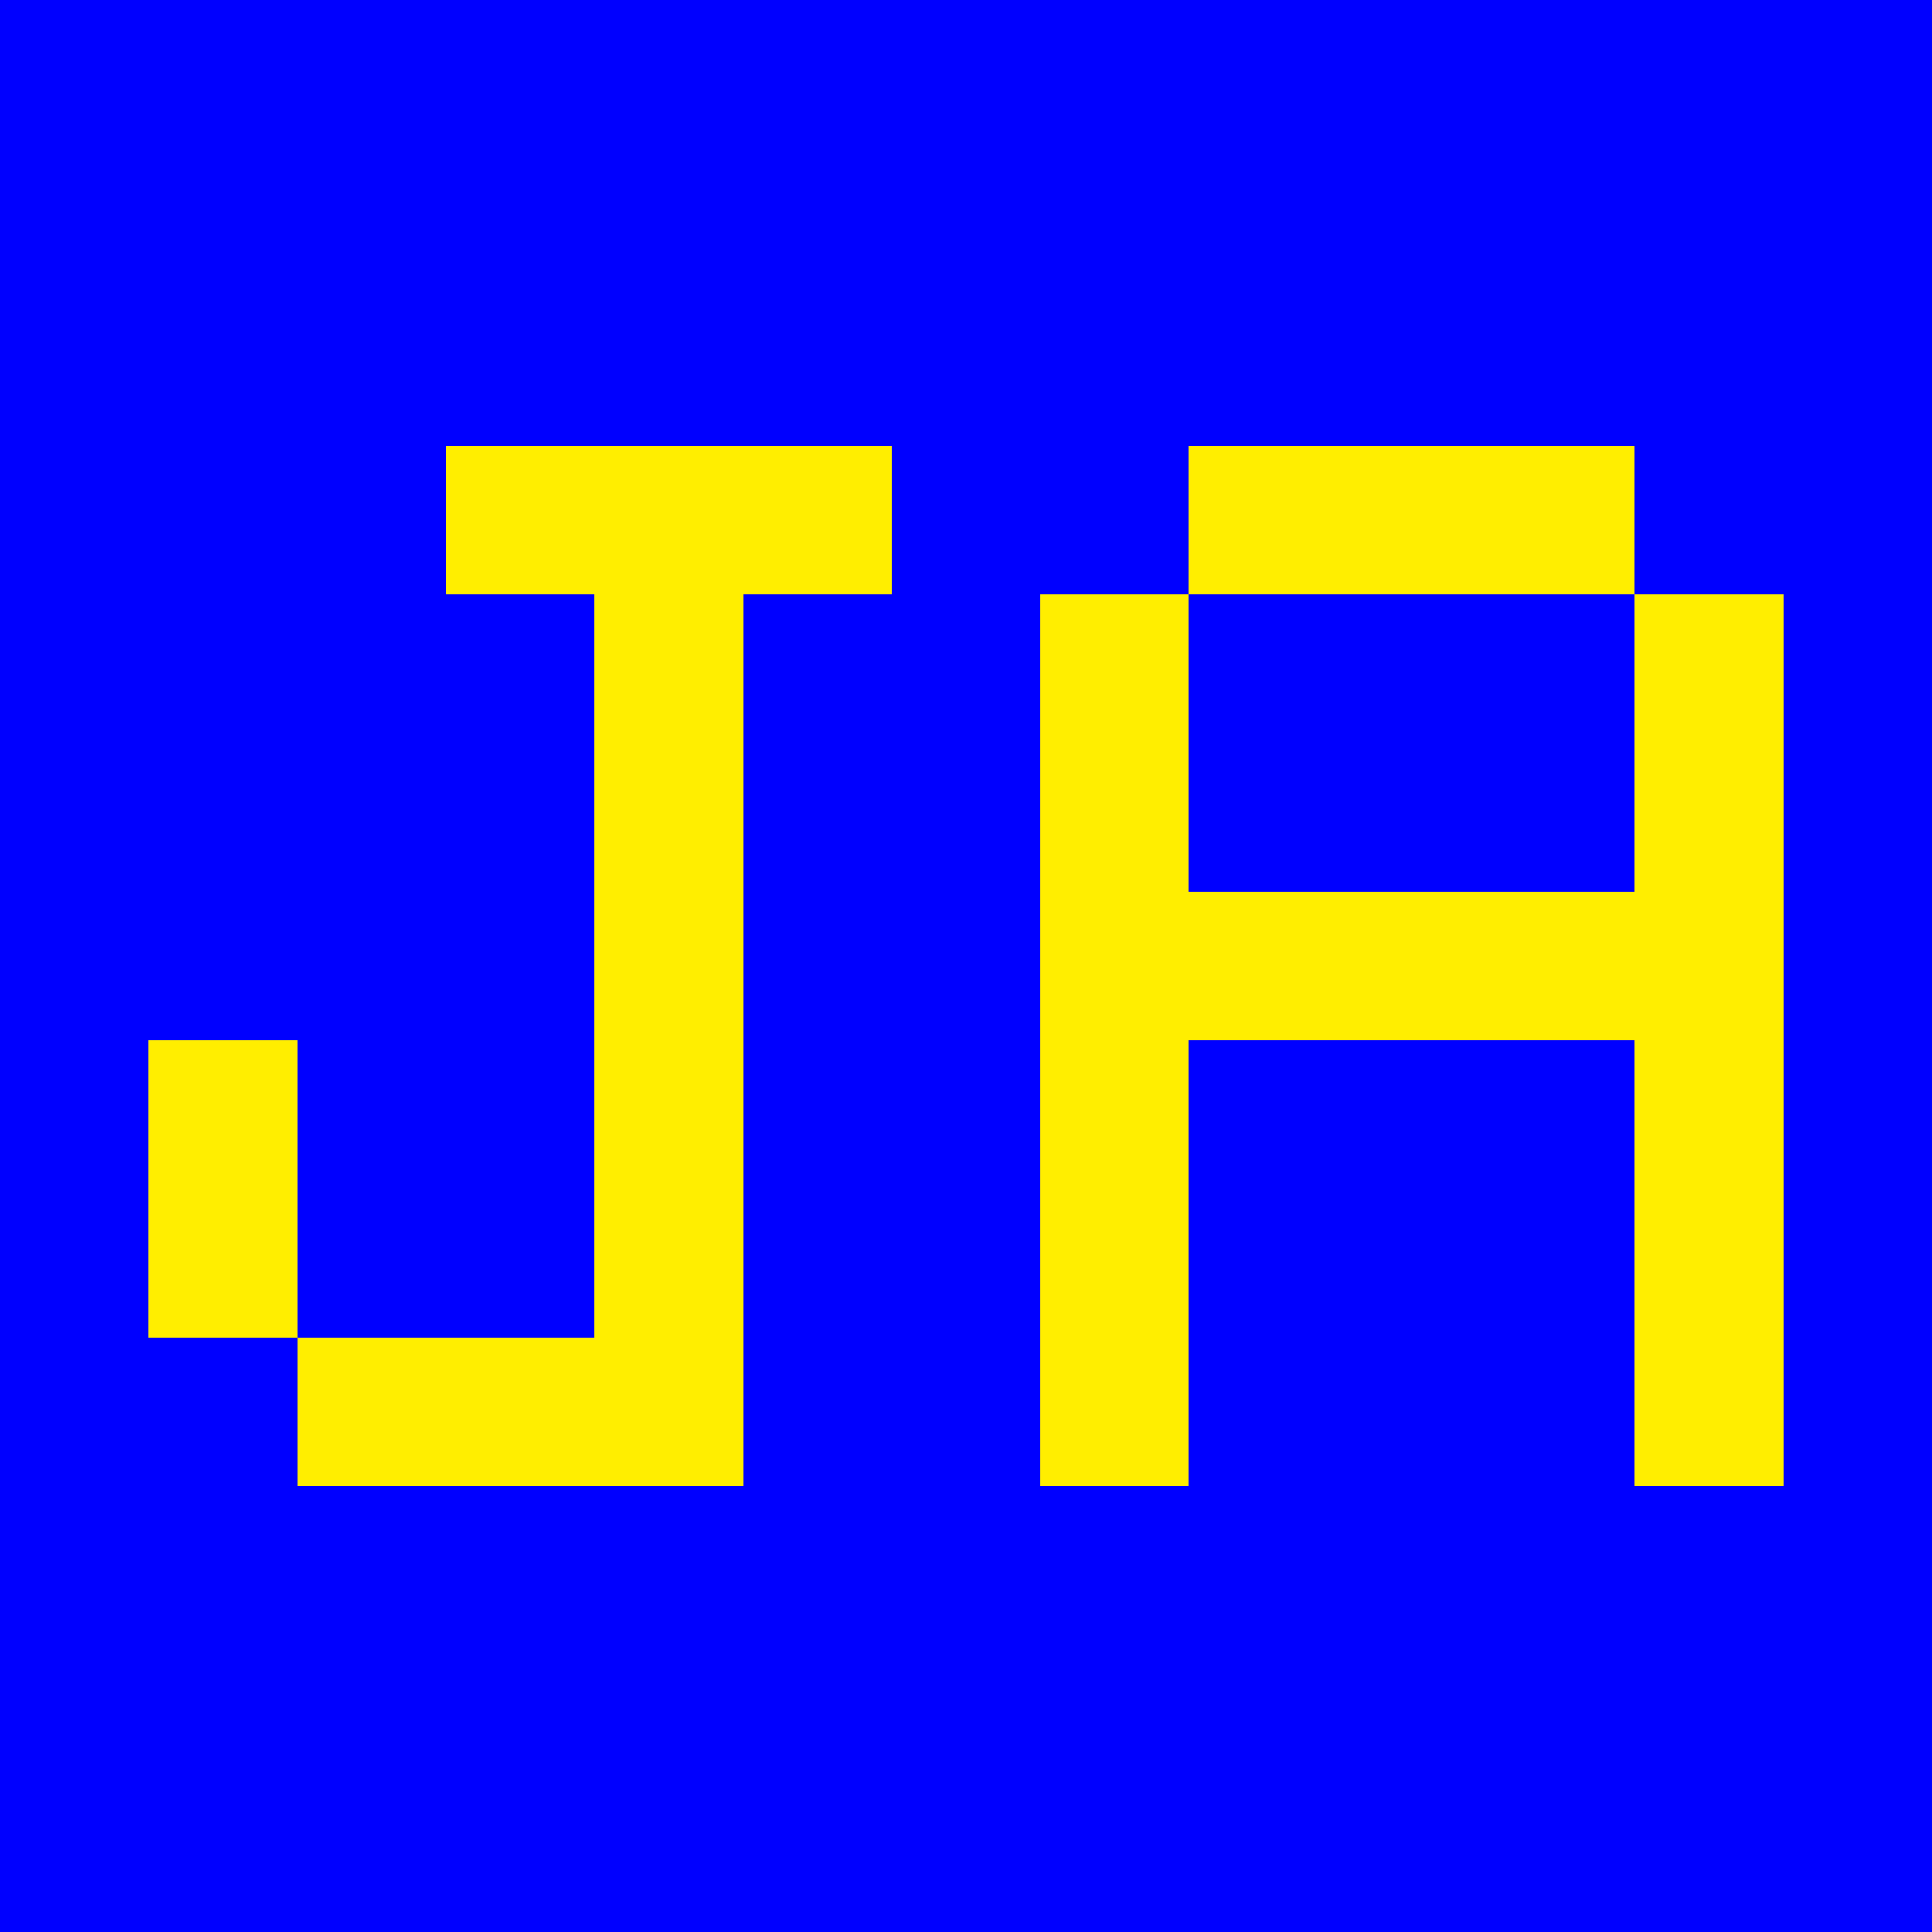
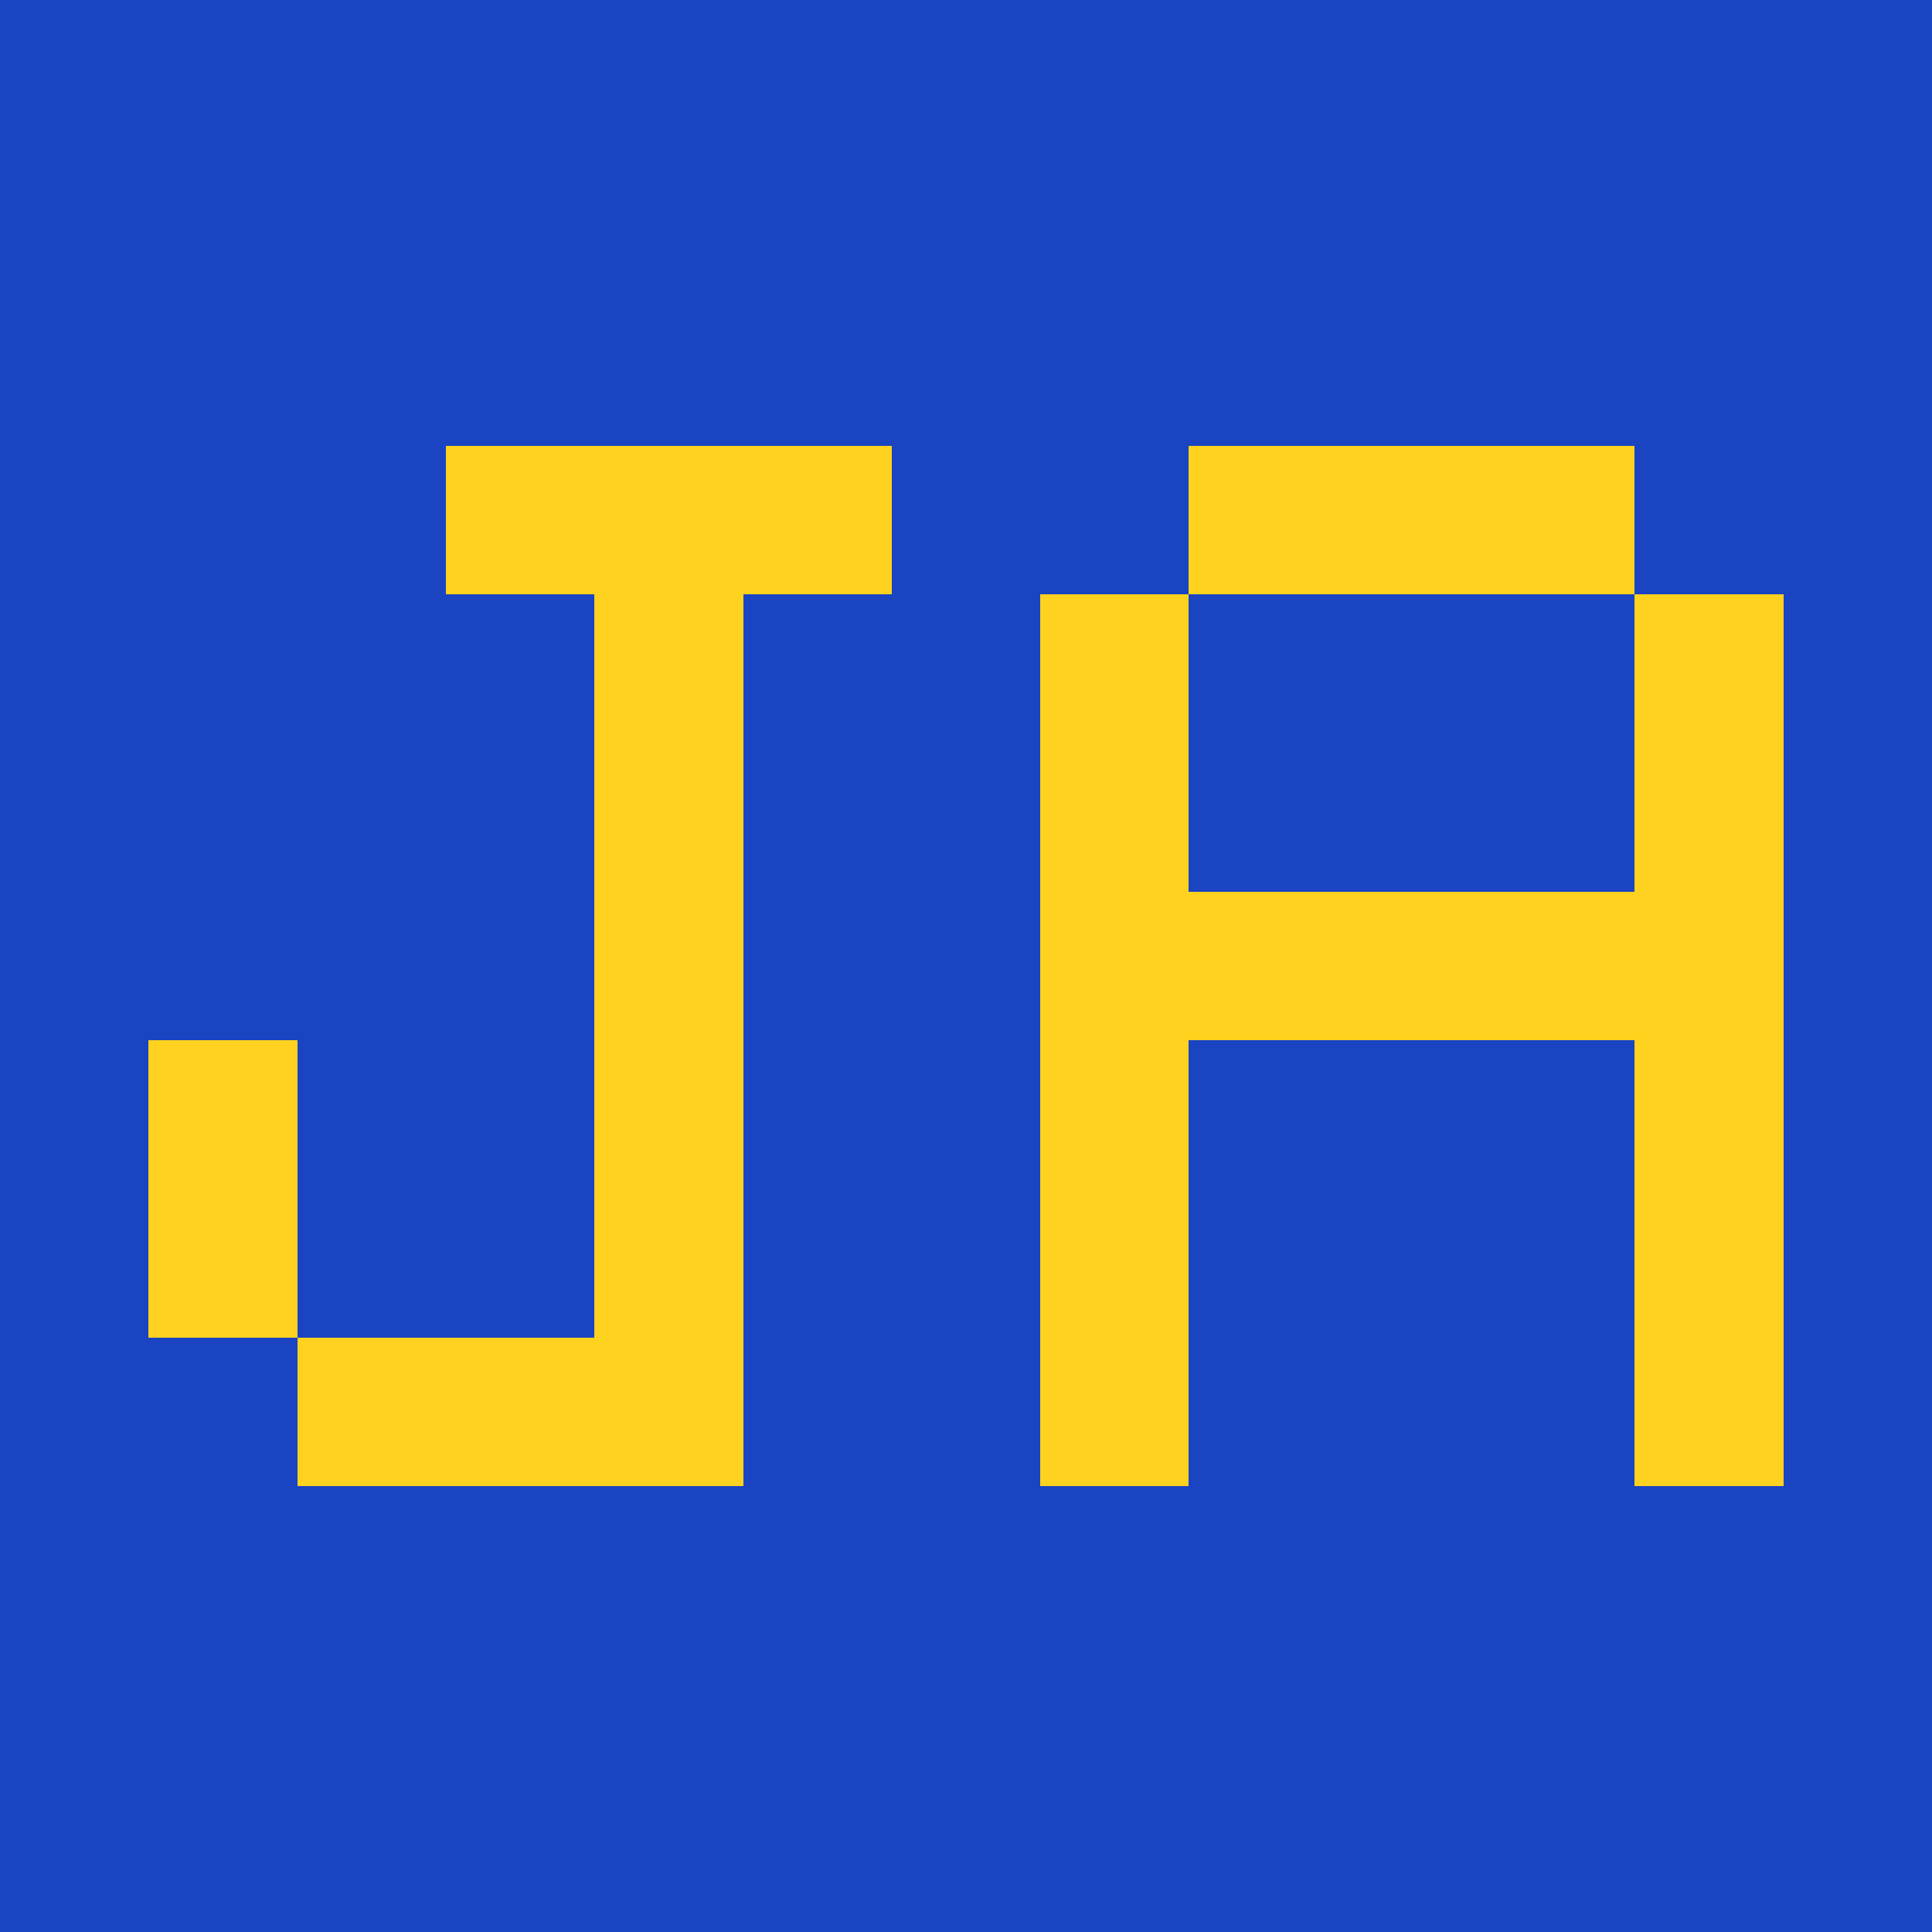
<svg xmlns="http://www.w3.org/2000/svg" viewBox="0 0 13 13" shape-rendering="crispEdges">
-   <rect width="13" height="13" fill="#0000ff" />
-   <g fill="#ffee00">
+   <rect width="13" height="13" fill="#1A44C2" />
+   <g fill="#FFD21F">
    <rect x="3" y="3" width="3" height="1" />
    <rect x="4" y="4" width="1" height="5" />
    <rect x="1" y="7" width="1" height="2" />
    <rect x="2" y="9" width="3" height="1" />
    <rect x="8" y="3" width="3" height="1" />
    <rect x="7" y="4" width="1" height="6" />
    <rect x="11" y="4" width="1" height="6" />
    <rect x="8" y="6" width="3" height="1" />
  </g>
</svg>
